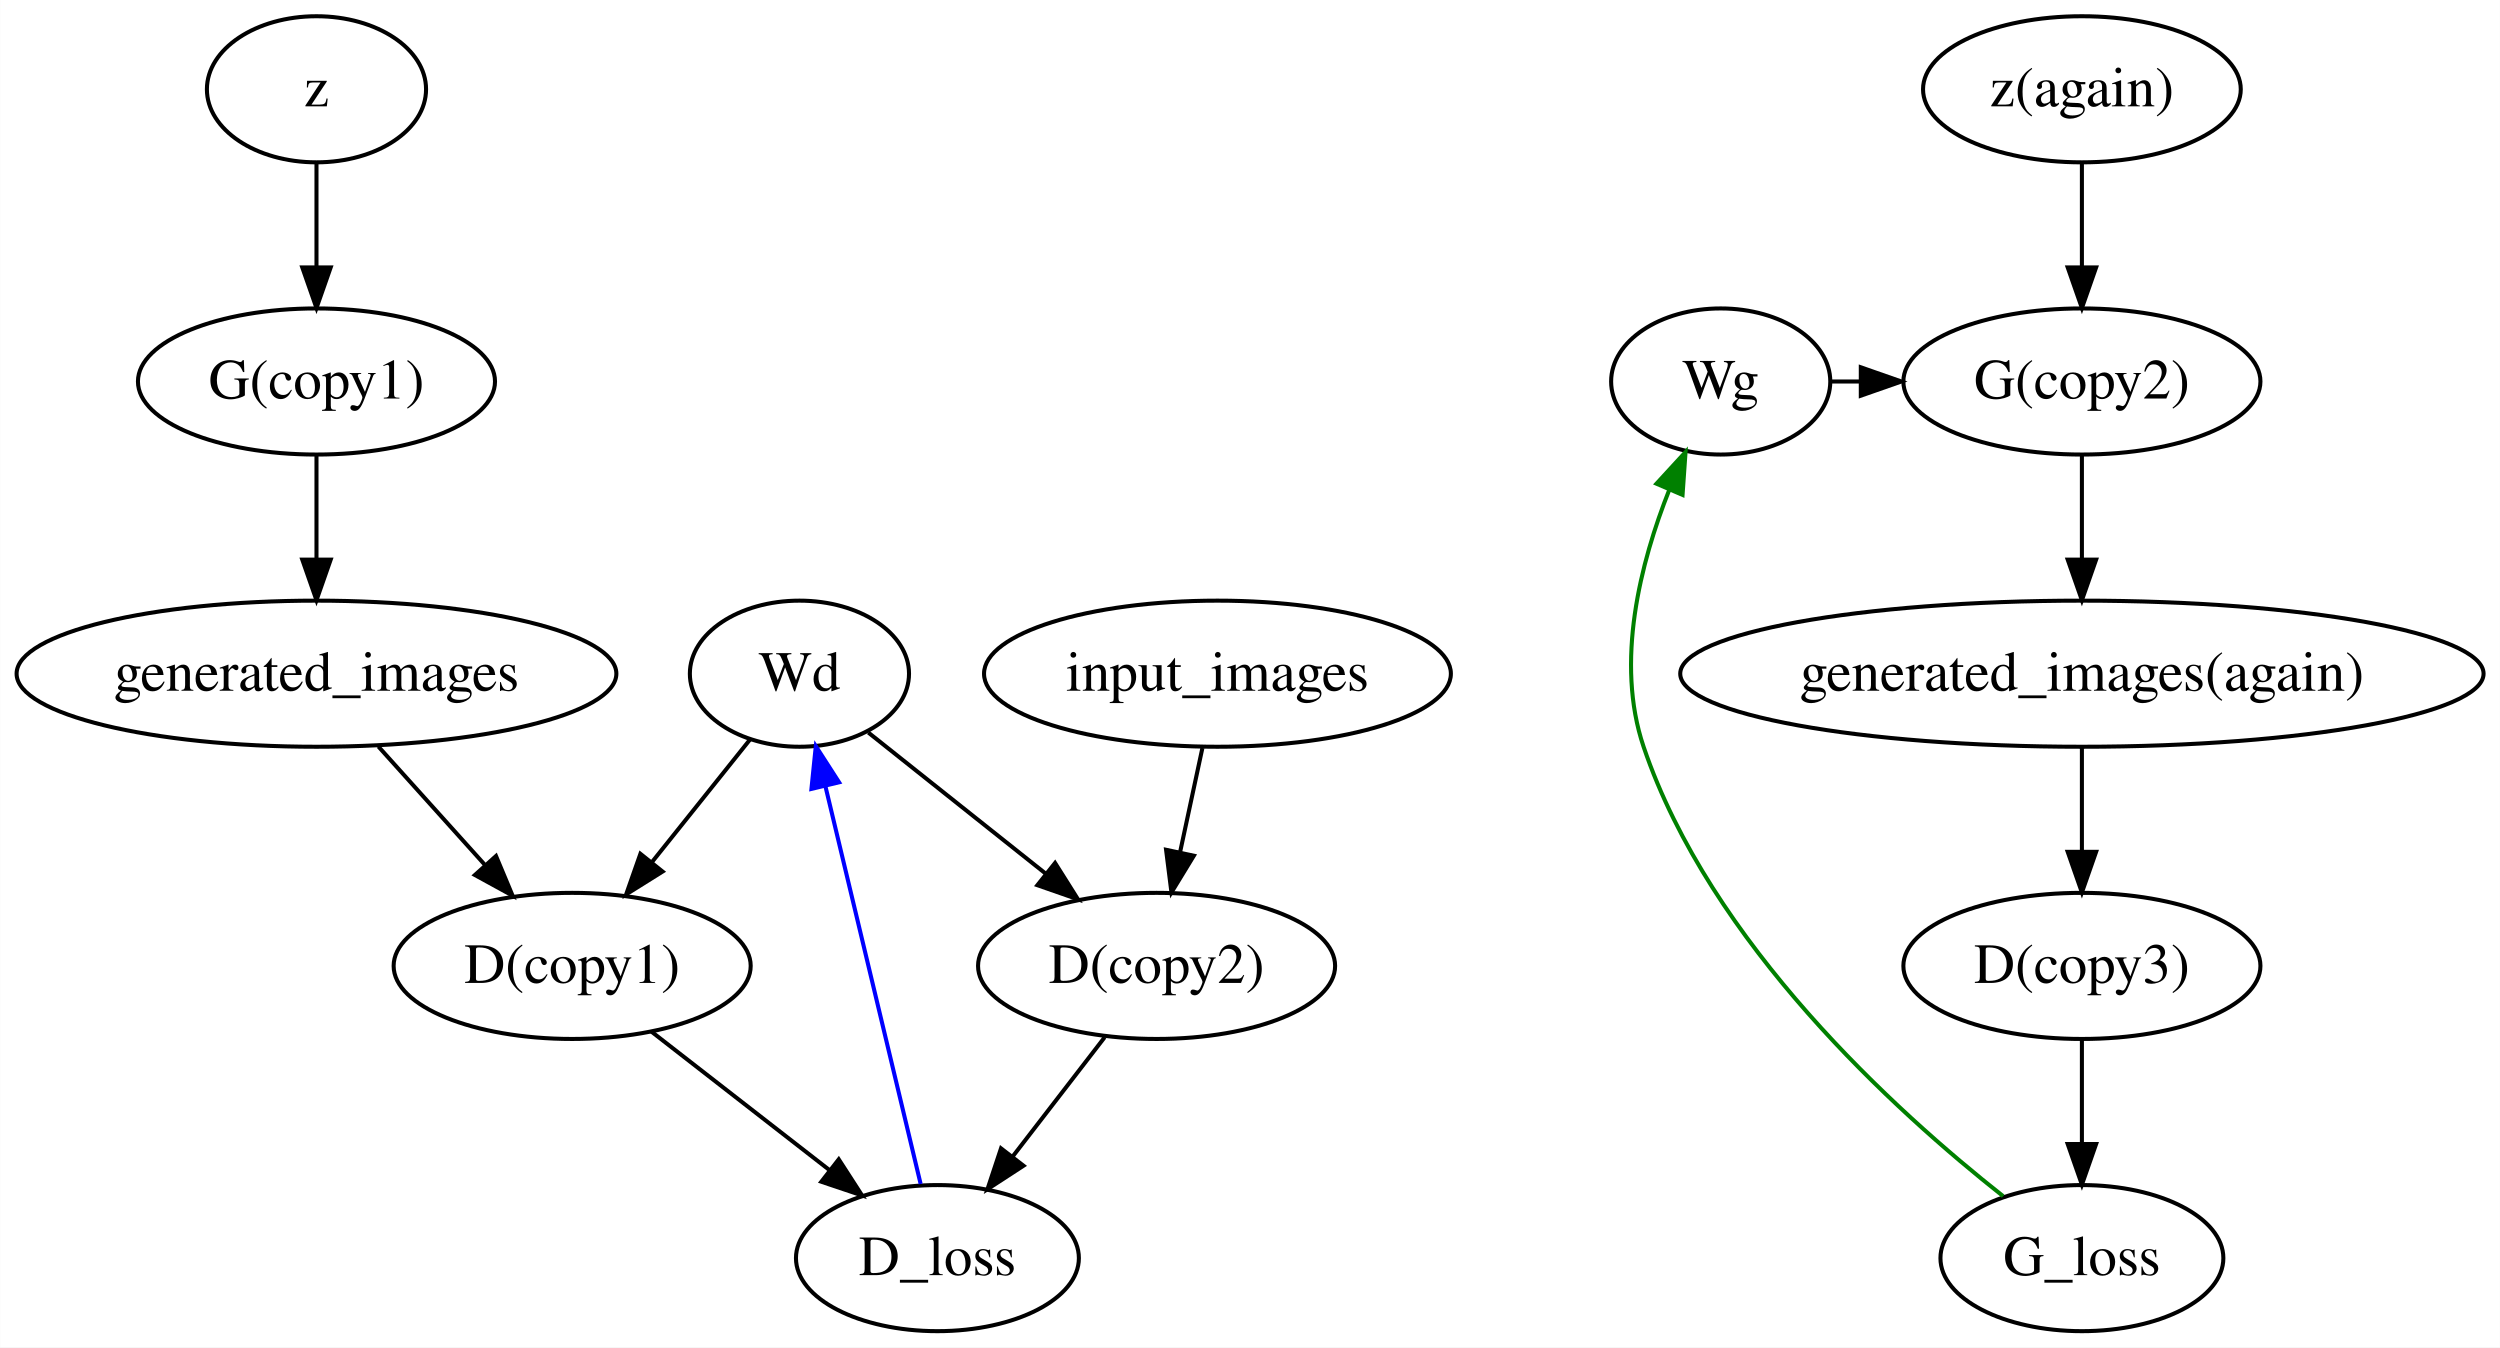
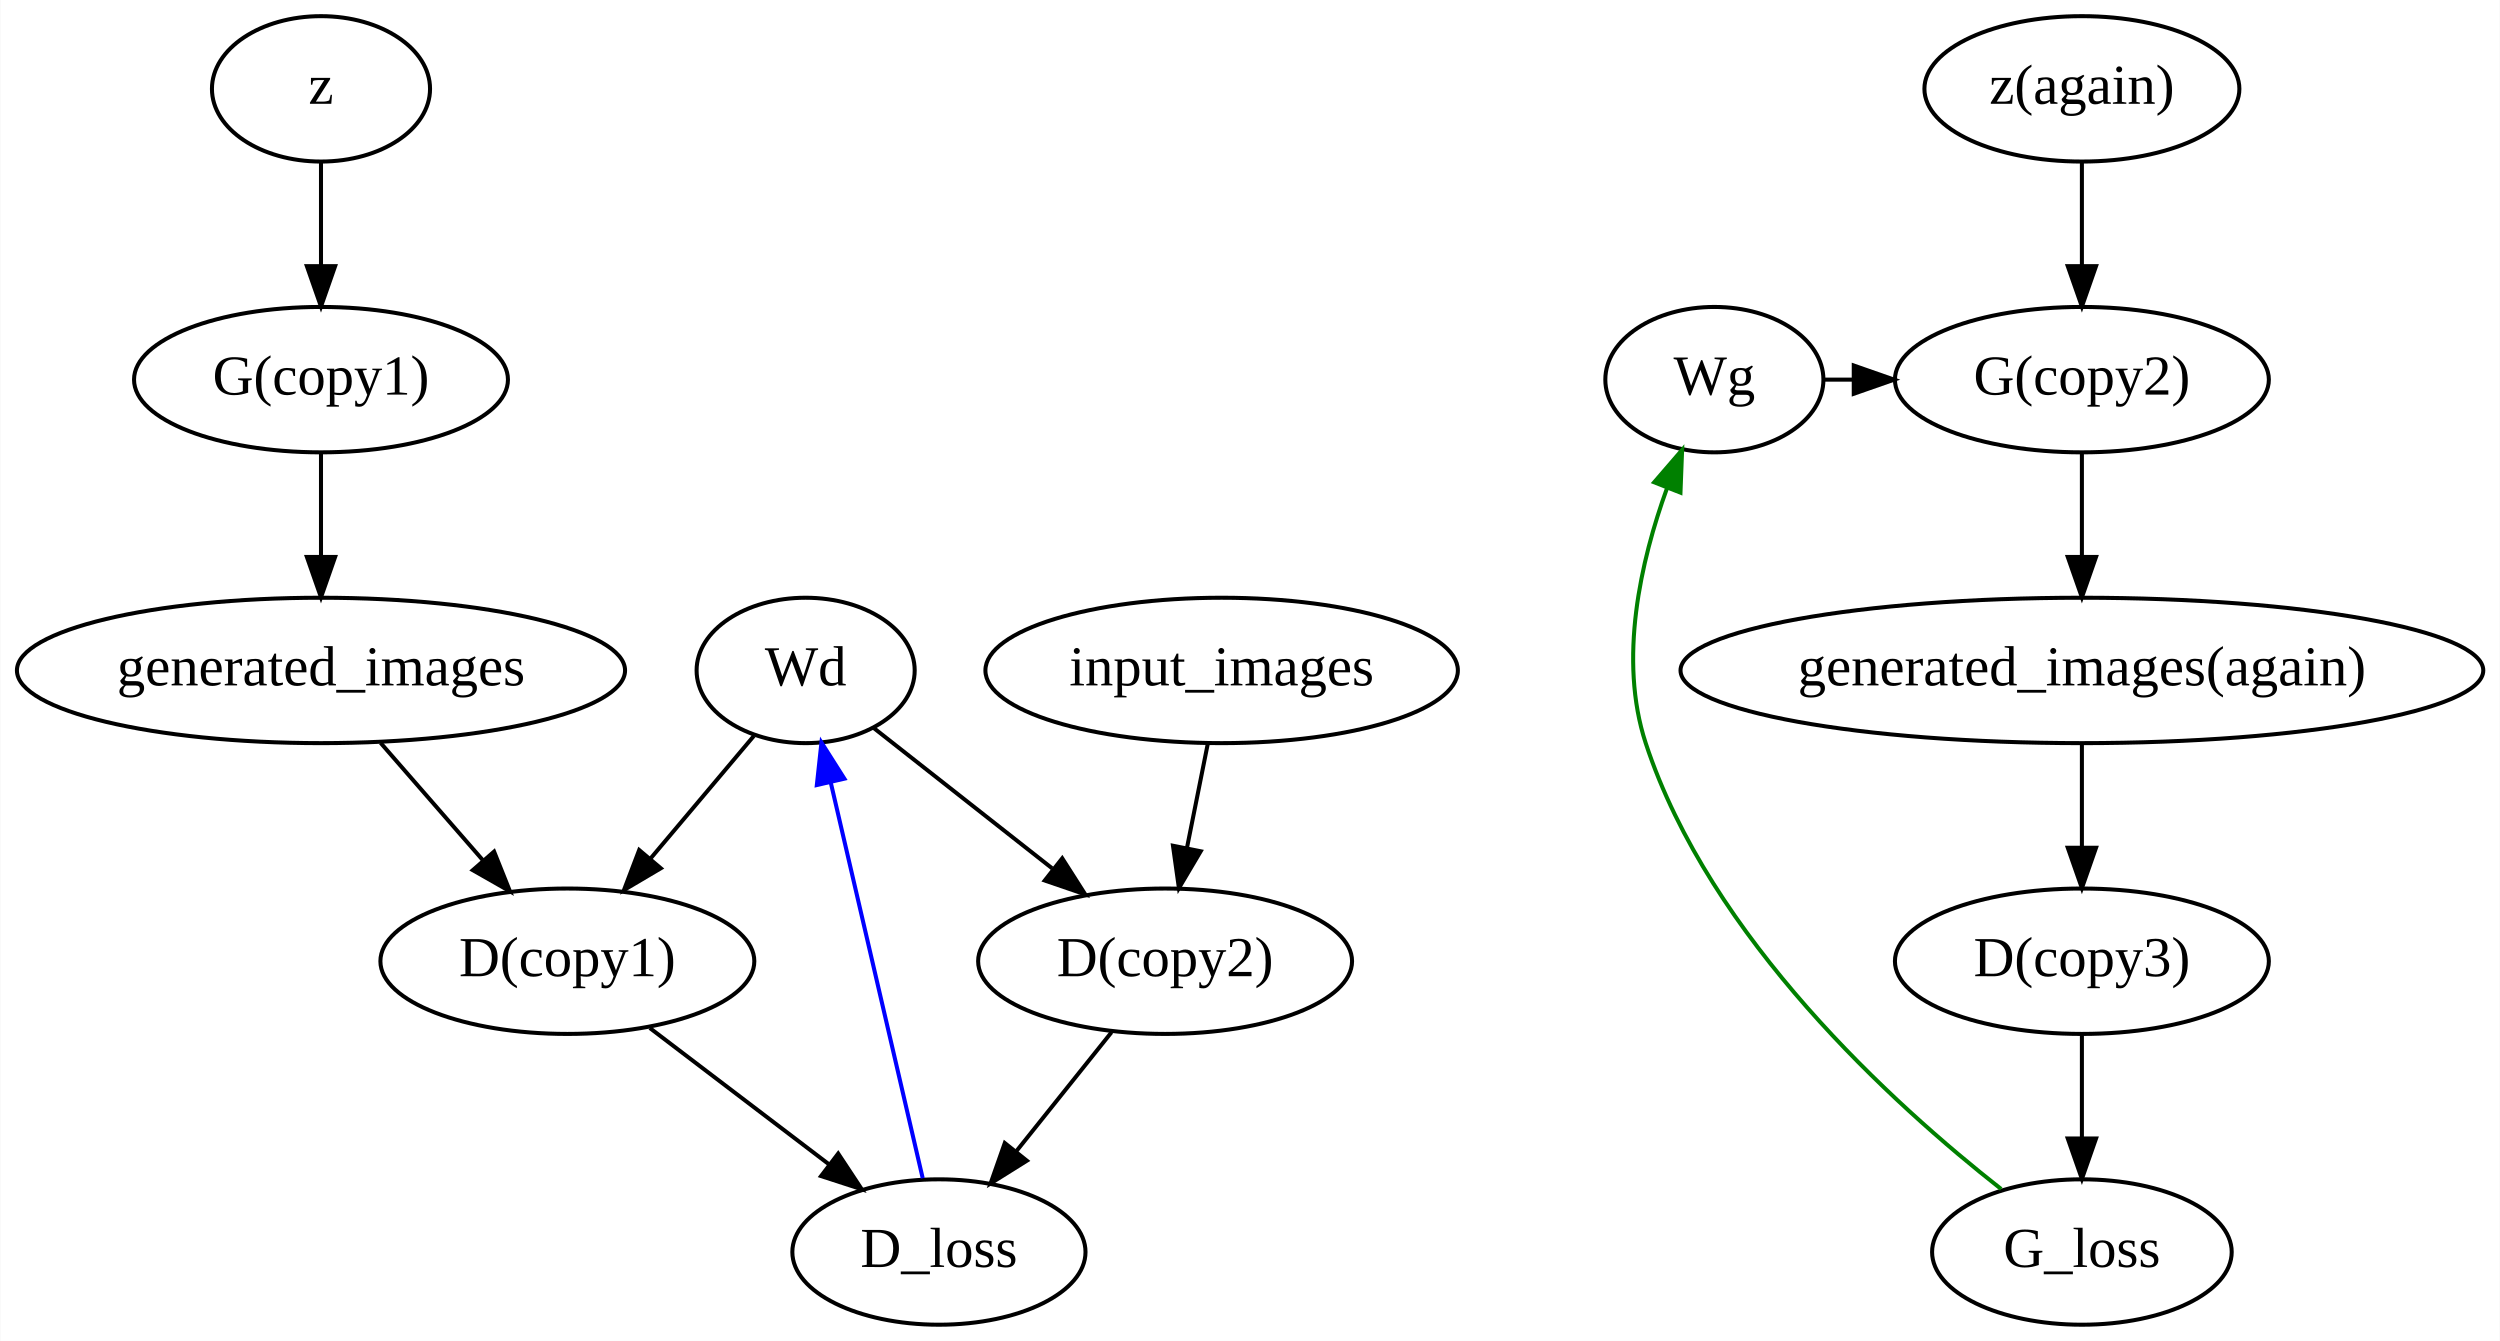
- <svg xmlns="http://www.w3.org/2000/svg" width="616pt" height="332pt" viewBox="0.00 0.00 615.93 332.00">
+ <svg xmlns="http://www.w3.org/2000/svg" width="619pt" height="332pt" viewBox="0.00 0.00 618.83 332.00">
  <g id="graph0" class="graph" transform="scale(1 1) rotate(0) translate(4 328)">
-     <polygon fill="white" stroke="none" points="-4,4 -4,-328 611.932,-328 611.932,4 -4,4" />
+     <polygon fill="white" stroke="none" points="-4,4 -4,-328 614.834,-328 614.834,4 -4,4" />
    <g id="node1" class="node">
-       <ellipse fill="none" stroke="black" cx="73.946" cy="-306" rx="27" ry="18" />
-       <text text-anchor="middle" x="73.946" y="-301.8" font-family="Times,serif" font-size="14.00">z</text>
+       <ellipse fill="none" stroke="black" cx="75.393" cy="-306" rx="27" ry="18" />
+       <text text-anchor="middle" x="75.393" y="-302.3" font-family="Times New Roman,serif" font-size="14.00">z</text>
    </g>
    <g id="node2" class="node">
-       <ellipse fill="none" stroke="black" cx="73.946" cy="-234" rx="43.99" ry="18" />
-       <text text-anchor="middle" x="73.946" y="-229.8" font-family="Times,serif" font-size="14.00">G(copy1)</text>
+       <ellipse fill="none" stroke="black" cx="75.393" cy="-234" rx="46.292" ry="18" />
+       <text text-anchor="middle" x="75.393" y="-230.3" font-family="Times New Roman,serif" font-size="14.00">G(copy1)</text>
    </g>
    <g id="edge1" class="edge">
-       <path fill="none" stroke="black" d="M73.946,-287.697C73.946,-279.983 73.946,-270.712 73.946,-262.112" />
-       <polygon fill="black" stroke="black" points="77.446,-262.104 73.946,-252.104 70.446,-262.104 77.446,-262.104" />
+       <path fill="none" stroke="black" d="M75.393,-287.697C75.393,-279.983 75.393,-270.712 75.393,-262.112" />
+       <polygon fill="black" stroke="black" points="78.893,-262.104 75.393,-252.104 71.893,-262.104 78.893,-262.104" />
    </g>
    <g id="node3" class="node">
-       <ellipse fill="none" stroke="black" cx="73.946" cy="-162" rx="73.891" ry="18" />
-       <text text-anchor="middle" x="73.946" y="-157.8" font-family="Times,serif" font-size="14.00">generated_images</text>
+       <ellipse fill="none" stroke="black" cx="75.393" cy="-162" rx="75.287" ry="18" />
+       <text text-anchor="middle" x="75.393" y="-158.3" font-family="Times New Roman,serif" font-size="14.00">generated_images</text>
    </g>
    <g id="edge2" class="edge">
-       <path fill="none" stroke="black" d="M73.946,-215.697C73.946,-207.983 73.946,-198.712 73.946,-190.112" />
-       <polygon fill="black" stroke="black" points="77.446,-190.104 73.946,-180.104 70.446,-190.104 77.446,-190.104" />
+       <path fill="none" stroke="black" d="M75.393,-215.697C75.393,-207.983 75.393,-198.712 75.393,-190.112" />
+       <polygon fill="black" stroke="black" points="78.893,-190.104 75.393,-180.104 71.893,-190.104 78.893,-190.104" />
    </g>
    <g id="node4" class="node">
-       <ellipse fill="none" stroke="black" cx="136.946" cy="-90" rx="43.99" ry="18" />
-       <text text-anchor="middle" x="136.946" y="-85.8" font-family="Times,serif" font-size="14.00">D(copy1)</text>
+       <ellipse fill="none" stroke="black" cx="136.393" cy="-90" rx="46.292" ry="18" />
+       <text text-anchor="middle" x="136.393" y="-86.3" font-family="Times New Roman,serif" font-size="14.00">D(copy1)</text>
    </g>
    <g id="edge3" class="edge">
-       <path fill="none" stroke="black" d="M89.196,-144.055C97.048,-135.33 106.756,-124.544 115.363,-114.981" />
-       <polygon fill="black" stroke="black" points="118.181,-117.081 122.269,-107.307 112.978,-112.399 118.181,-117.081" />
+       <path fill="none" stroke="black" d="M90.16,-144.055C97.763,-135.33 107.162,-124.544 115.496,-114.981" />
+       <polygon fill="black" stroke="black" points="118.252,-117.146 122.183,-107.307 112.974,-112.547 118.252,-117.146" />
    </g>
    <g id="node5" class="node">
-       <ellipse fill="none" stroke="black" cx="226.946" cy="-18" rx="34.855" ry="18" />
-       <text text-anchor="middle" x="226.946" y="-13.8" font-family="Times,serif" font-size="14.00">D_loss</text>
+       <ellipse fill="none" stroke="black" cx="228.393" cy="-18" rx="36.294" ry="18" />
+       <text text-anchor="middle" x="228.393" y="-14.3" font-family="Times New Roman,serif" font-size="14.00">D_loss</text>
    </g>
    <g id="edge4" class="edge">
-       <path fill="none" stroke="black" d="M156.474,-73.811C169.353,-63.794 186.382,-50.55 200.474,-39.589" />
-       <polygon fill="black" stroke="black" points="202.633,-42.344 208.378,-33.442 198.335,-36.818 202.633,-42.344" />
+       <path fill="none" stroke="black" d="M156.811,-73.465C169.91,-63.498 187.066,-50.444 201.299,-39.615" />
+       <polygon fill="black" stroke="black" points="203.45,-42.377 209.289,-33.536 199.211,-36.806 203.45,-42.377" />
    </g>
    <g id="node8" class="node">
-       <ellipse fill="none" stroke="black" cx="192.946" cy="-162" rx="27" ry="18" />
-       <text text-anchor="middle" x="192.946" y="-157.8" font-family="Times,serif" font-size="14.00">Wd</text>
+       <ellipse fill="none" stroke="black" cx="195.393" cy="-162" rx="27" ry="18" />
+       <text text-anchor="middle" x="195.393" y="-158.3" font-family="Times New Roman,serif" font-size="14.00">Wd</text>
    </g>
    <g id="edge9" class="edge">
-       <path fill="none" stroke="blue" d="M222.811,-36.268C216.958,-60.714 206.203,-105.63 199.323,-134.366" />
-       <polygon fill="blue" stroke="blue" points="195.904,-133.613 196.979,-144.153 202.712,-135.243 195.904,-133.613" />
+       <path fill="none" stroke="blue" d="M224.38,-36.268C218.699,-60.714 208.261,-105.63 201.583,-134.366" />
+       <polygon fill="blue" stroke="blue" points="198.163,-133.62 199.308,-144.153 204.981,-135.205 198.163,-133.62" />
    </g>
    <g id="node6" class="node">
-       <ellipse fill="none" stroke="black" cx="295.946" cy="-162" rx="57.515" ry="18" />
-       <text text-anchor="middle" x="295.946" y="-157.8" font-family="Times,serif" font-size="14.00">input_images</text>
+       <ellipse fill="none" stroke="black" cx="298.393" cy="-162" rx="58.49" ry="18" />
+       <text text-anchor="middle" x="298.393" y="-158.3" font-family="Times New Roman,serif" font-size="14.00">input_images</text>
    </g>
    <g id="node7" class="node">
-       <ellipse fill="none" stroke="black" cx="280.946" cy="-90" rx="43.99" ry="18" />
-       <text text-anchor="middle" x="280.946" y="-85.8" font-family="Times,serif" font-size="14.00">D(copy2)</text>
+       <ellipse fill="none" stroke="black" cx="284.393" cy="-90" rx="46.292" ry="18" />
+       <text text-anchor="middle" x="284.393" y="-86.3" font-family="Times New Roman,serif" font-size="14.00">D(copy2)</text>
    </g>
    <g id="edge5" class="edge">
-       <path fill="none" stroke="black" d="M292.238,-143.697C290.585,-135.983 288.598,-126.712 286.755,-118.112" />
-       <polygon fill="black" stroke="black" points="290.128,-117.149 284.611,-108.104 283.284,-118.616 290.128,-117.149" />
+       <path fill="none" stroke="black" d="M294.933,-143.697C293.39,-135.983 291.536,-126.712 289.816,-118.112" />
+       <polygon fill="black" stroke="black" points="293.207,-117.224 287.814,-108.104 286.343,-118.597 293.207,-117.224" />
    </g>
    <g id="edge6" class="edge">
-       <path fill="none" stroke="black" d="M268.148,-72.411C261.394,-63.655 252.982,-52.751 245.523,-43.082" />
-       <polygon fill="black" stroke="black" points="248.159,-40.768 239.279,-34.988 242.616,-45.044 248.159,-40.768" />
+       <path fill="none" stroke="black" d="M271.122,-72.411C264.118,-63.655 255.394,-52.751 247.659,-43.082" />
+       <polygon fill="black" stroke="black" points="250.164,-40.61 241.184,-34.988 244.698,-44.983 250.164,-40.61" />
    </g>
    <g id="edge7" class="edge">
-       <path fill="none" stroke="black" d="M180.794,-145.811C173.758,-137.015 164.73,-125.73 156.696,-115.688" />
-       <polygon fill="black" stroke="black" points="159.228,-113.25 150.248,-107.628 153.762,-117.623 159.228,-113.25" />
+       <path fill="none" stroke="black" d="M182.591,-145.811C175.103,-136.927 165.475,-125.504 156.949,-115.388" />
+       <polygon fill="black" stroke="black" points="159.529,-113.018 150.408,-107.628 154.177,-117.53 159.529,-113.018" />
    </g>
    <g id="edge8" class="edge">
-       <path fill="none" stroke="black" d="M209.913,-147.503C222.271,-137.673 239.275,-124.147 253.547,-112.794" />
-       <polygon fill="black" stroke="black" points="255.932,-115.369 261.579,-106.405 251.574,-109.891 255.932,-115.369" />
+       <path fill="none" stroke="black" d="M212.134,-147.834C224.593,-138.034 241.886,-124.432 256.432,-112.992" />
+       <polygon fill="black" stroke="black" points="258.924,-115.485 264.621,-106.552 254.597,-109.983 258.924,-115.485" />
    </g>
    <g id="node9" class="node">
-       <ellipse fill="none" stroke="black" cx="508.946" cy="-18" rx="34.855" ry="18" />
-       <text text-anchor="middle" x="508.946" y="-13.8" font-family="Times,serif" font-size="14.00">G_loss</text>
+       <ellipse fill="none" stroke="black" cx="511.393" cy="-18" rx="37.093" ry="18" />
+       <text text-anchor="middle" x="511.393" y="-14.3" font-family="Times New Roman,serif" font-size="14.00">G_loss</text>
    </g>
    <g id="node10" class="node">
-       <ellipse fill="none" stroke="black" cx="419.946" cy="-234" rx="27" ry="18" />
-       <text text-anchor="middle" x="419.946" y="-229.8" font-family="Times,serif" font-size="14.00">Wg</text>
+       <ellipse fill="none" stroke="black" cx="420.393" cy="-234" rx="27" ry="18" />
+       <text text-anchor="middle" x="420.393" y="-230.3" font-family="Times New Roman,serif" font-size="14.00">Wg</text>
    </g>
    <g id="edge10" class="edge">
-       <path fill="none" stroke="green" d="M489.532,-33.274C463.127,-54.099 417.303,-95.642 400.946,-144 393.898,-164.836 400.135,-189.331 407.291,-207.343" />
-       <polygon fill="green" stroke="green" points="404.115,-208.817 411.284,-216.619 410.545,-206.05 404.115,-208.817" />
+       <path fill="none" stroke="green" d="M491.411,-33.586C464.796,-54.478 419.23,-95.771 403.393,-144 396.593,-164.711 402.136,-189.078 408.652,-207.074" />
+       <polygon fill="green" stroke="green" points="405.485,-208.585 412.407,-216.606 411.997,-206.019 405.485,-208.585" />
    </g>
    <g id="node11" class="node">
-       <ellipse fill="none" stroke="black" cx="508.946" cy="-234" rx="43.99" ry="18" />
-       <text text-anchor="middle" x="508.946" y="-229.8" font-family="Times,serif" font-size="14.00">G(copy2)</text>
+       <ellipse fill="none" stroke="black" cx="511.393" cy="-234" rx="46.292" ry="18" />
+       <text text-anchor="middle" x="511.393" y="-230.3" font-family="Times New Roman,serif" font-size="14.00">G(copy2)</text>
    </g>
    <g id="edge12" class="edge">
-       <path fill="none" stroke="black" d="M447.063,-234C449.51,-234 451.958,-234 454.405,-234" />
-       <polygon fill="black" stroke="black" points="454.467,-237.5 464.467,-234 454.467,-230.5 454.467,-237.5" />
+       <path fill="none" stroke="black" d="M447.409,-234C449.869,-234 452.33,-234 454.79,-234" />
+       <polygon fill="black" stroke="black" points="454.905,-237.5 464.905,-234 454.905,-230.5 454.905,-237.5" />
    </g>
    <g id="node13" class="node">
-       <ellipse fill="none" stroke="black" cx="508.946" cy="-162" rx="98.972" ry="18" />
-       <text text-anchor="middle" x="508.946" y="-157.8" font-family="Times,serif" font-size="14.00">generated_images(again)</text>
+       <ellipse fill="none" stroke="black" cx="511.393" cy="-162" rx="99.382" ry="18" />
+       <text text-anchor="middle" x="511.393" y="-158.3" font-family="Times New Roman,serif" font-size="14.00">generated_images(again)</text>
    </g>
    <g id="edge13" class="edge">
-       <path fill="none" stroke="black" d="M508.946,-215.697C508.946,-207.983 508.946,-198.712 508.946,-190.112" />
-       <polygon fill="black" stroke="black" points="512.446,-190.104 508.946,-180.104 505.446,-190.104 512.446,-190.104" />
+       <path fill="none" stroke="black" d="M511.393,-215.697C511.393,-207.983 511.393,-198.712 511.393,-190.112" />
+       <polygon fill="black" stroke="black" points="514.893,-190.104 511.393,-180.104 507.893,-190.104 514.893,-190.104" />
    </g>
    <g id="node12" class="node">
-       <ellipse fill="none" stroke="black" cx="508.946" cy="-306" rx="39.145" ry="18" />
-       <text text-anchor="middle" x="508.946" y="-301.8" font-family="Times,serif" font-size="14.00">z(again)</text>
+       <ellipse fill="none" stroke="black" cx="511.393" cy="-306" rx="38.993" ry="18" />
+       <text text-anchor="middle" x="511.393" y="-302.3" font-family="Times New Roman,serif" font-size="14.00">z(again)</text>
    </g>
    <g id="edge11" class="edge">
-       <path fill="none" stroke="black" d="M508.946,-287.697C508.946,-279.983 508.946,-270.712 508.946,-262.112" />
-       <polygon fill="black" stroke="black" points="512.446,-262.104 508.946,-252.104 505.446,-262.104 512.446,-262.104" />
+       <path fill="none" stroke="black" d="M511.393,-287.697C511.393,-279.983 511.393,-270.712 511.393,-262.112" />
+       <polygon fill="black" stroke="black" points="514.893,-262.104 511.393,-252.104 507.893,-262.104 514.893,-262.104" />
    </g>
    <g id="node14" class="node">
-       <ellipse fill="none" stroke="black" cx="508.946" cy="-90" rx="43.99" ry="18" />
-       <text text-anchor="middle" x="508.946" y="-85.8" font-family="Times,serif" font-size="14.00">D(copy3)</text>
+       <ellipse fill="none" stroke="black" cx="511.393" cy="-90" rx="46.292" ry="18" />
+       <text text-anchor="middle" x="511.393" y="-86.3" font-family="Times New Roman,serif" font-size="14.00">D(copy3)</text>
    </g>
    <g id="edge14" class="edge">
-       <path fill="none" stroke="black" d="M508.946,-143.697C508.946,-135.983 508.946,-126.712 508.946,-118.112" />
-       <polygon fill="black" stroke="black" points="512.446,-118.104 508.946,-108.104 505.446,-118.104 512.446,-118.104" />
+       <path fill="none" stroke="black" d="M511.393,-143.697C511.393,-135.983 511.393,-126.712 511.393,-118.112" />
+       <polygon fill="black" stroke="black" points="514.893,-118.104 511.393,-108.104 507.893,-118.104 514.893,-118.104" />
    </g>
    <g id="edge15" class="edge">
-       <path fill="none" stroke="black" d="M508.946,-71.697C508.946,-63.983 508.946,-54.712 508.946,-46.112" />
-       <polygon fill="black" stroke="black" points="512.446,-46.104 508.946,-36.104 505.446,-46.104 512.446,-46.104" />
+       <path fill="none" stroke="black" d="M511.393,-71.697C511.393,-63.983 511.393,-54.712 511.393,-46.112" />
+       <polygon fill="black" stroke="black" points="514.893,-46.104 511.393,-36.104 507.893,-46.104 514.893,-46.104" />
    </g>
  </g>
</svg>
